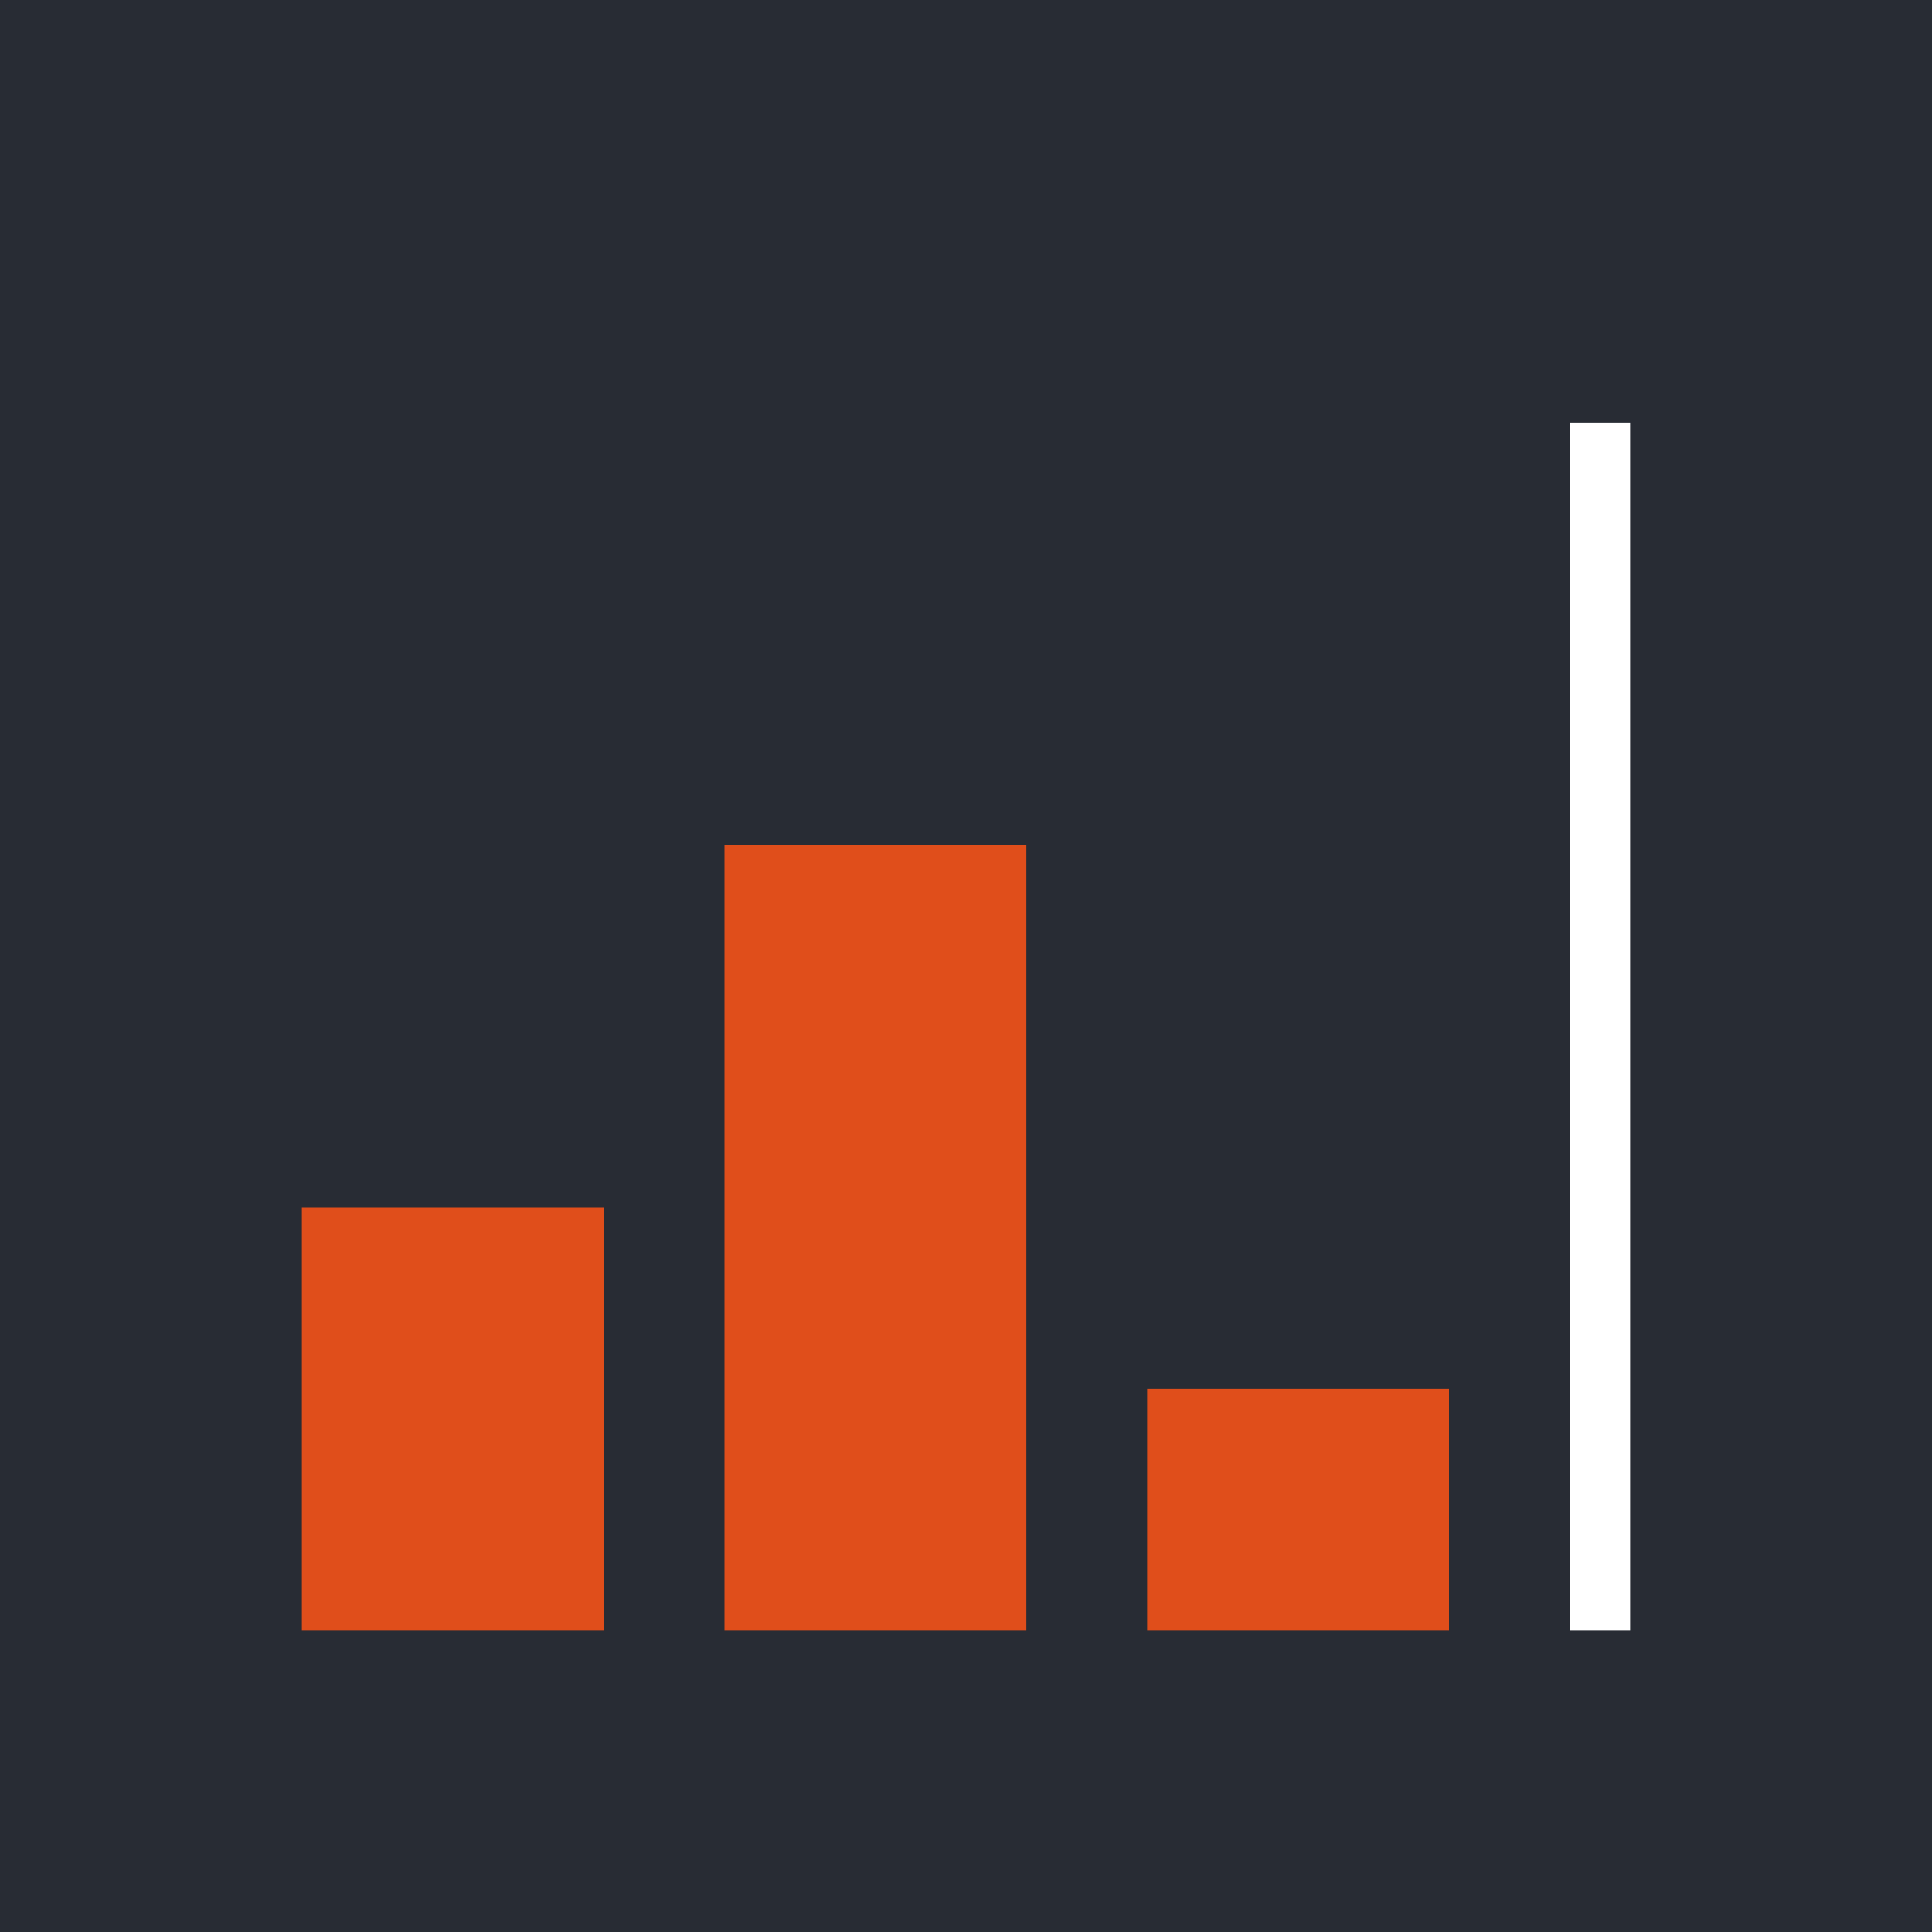
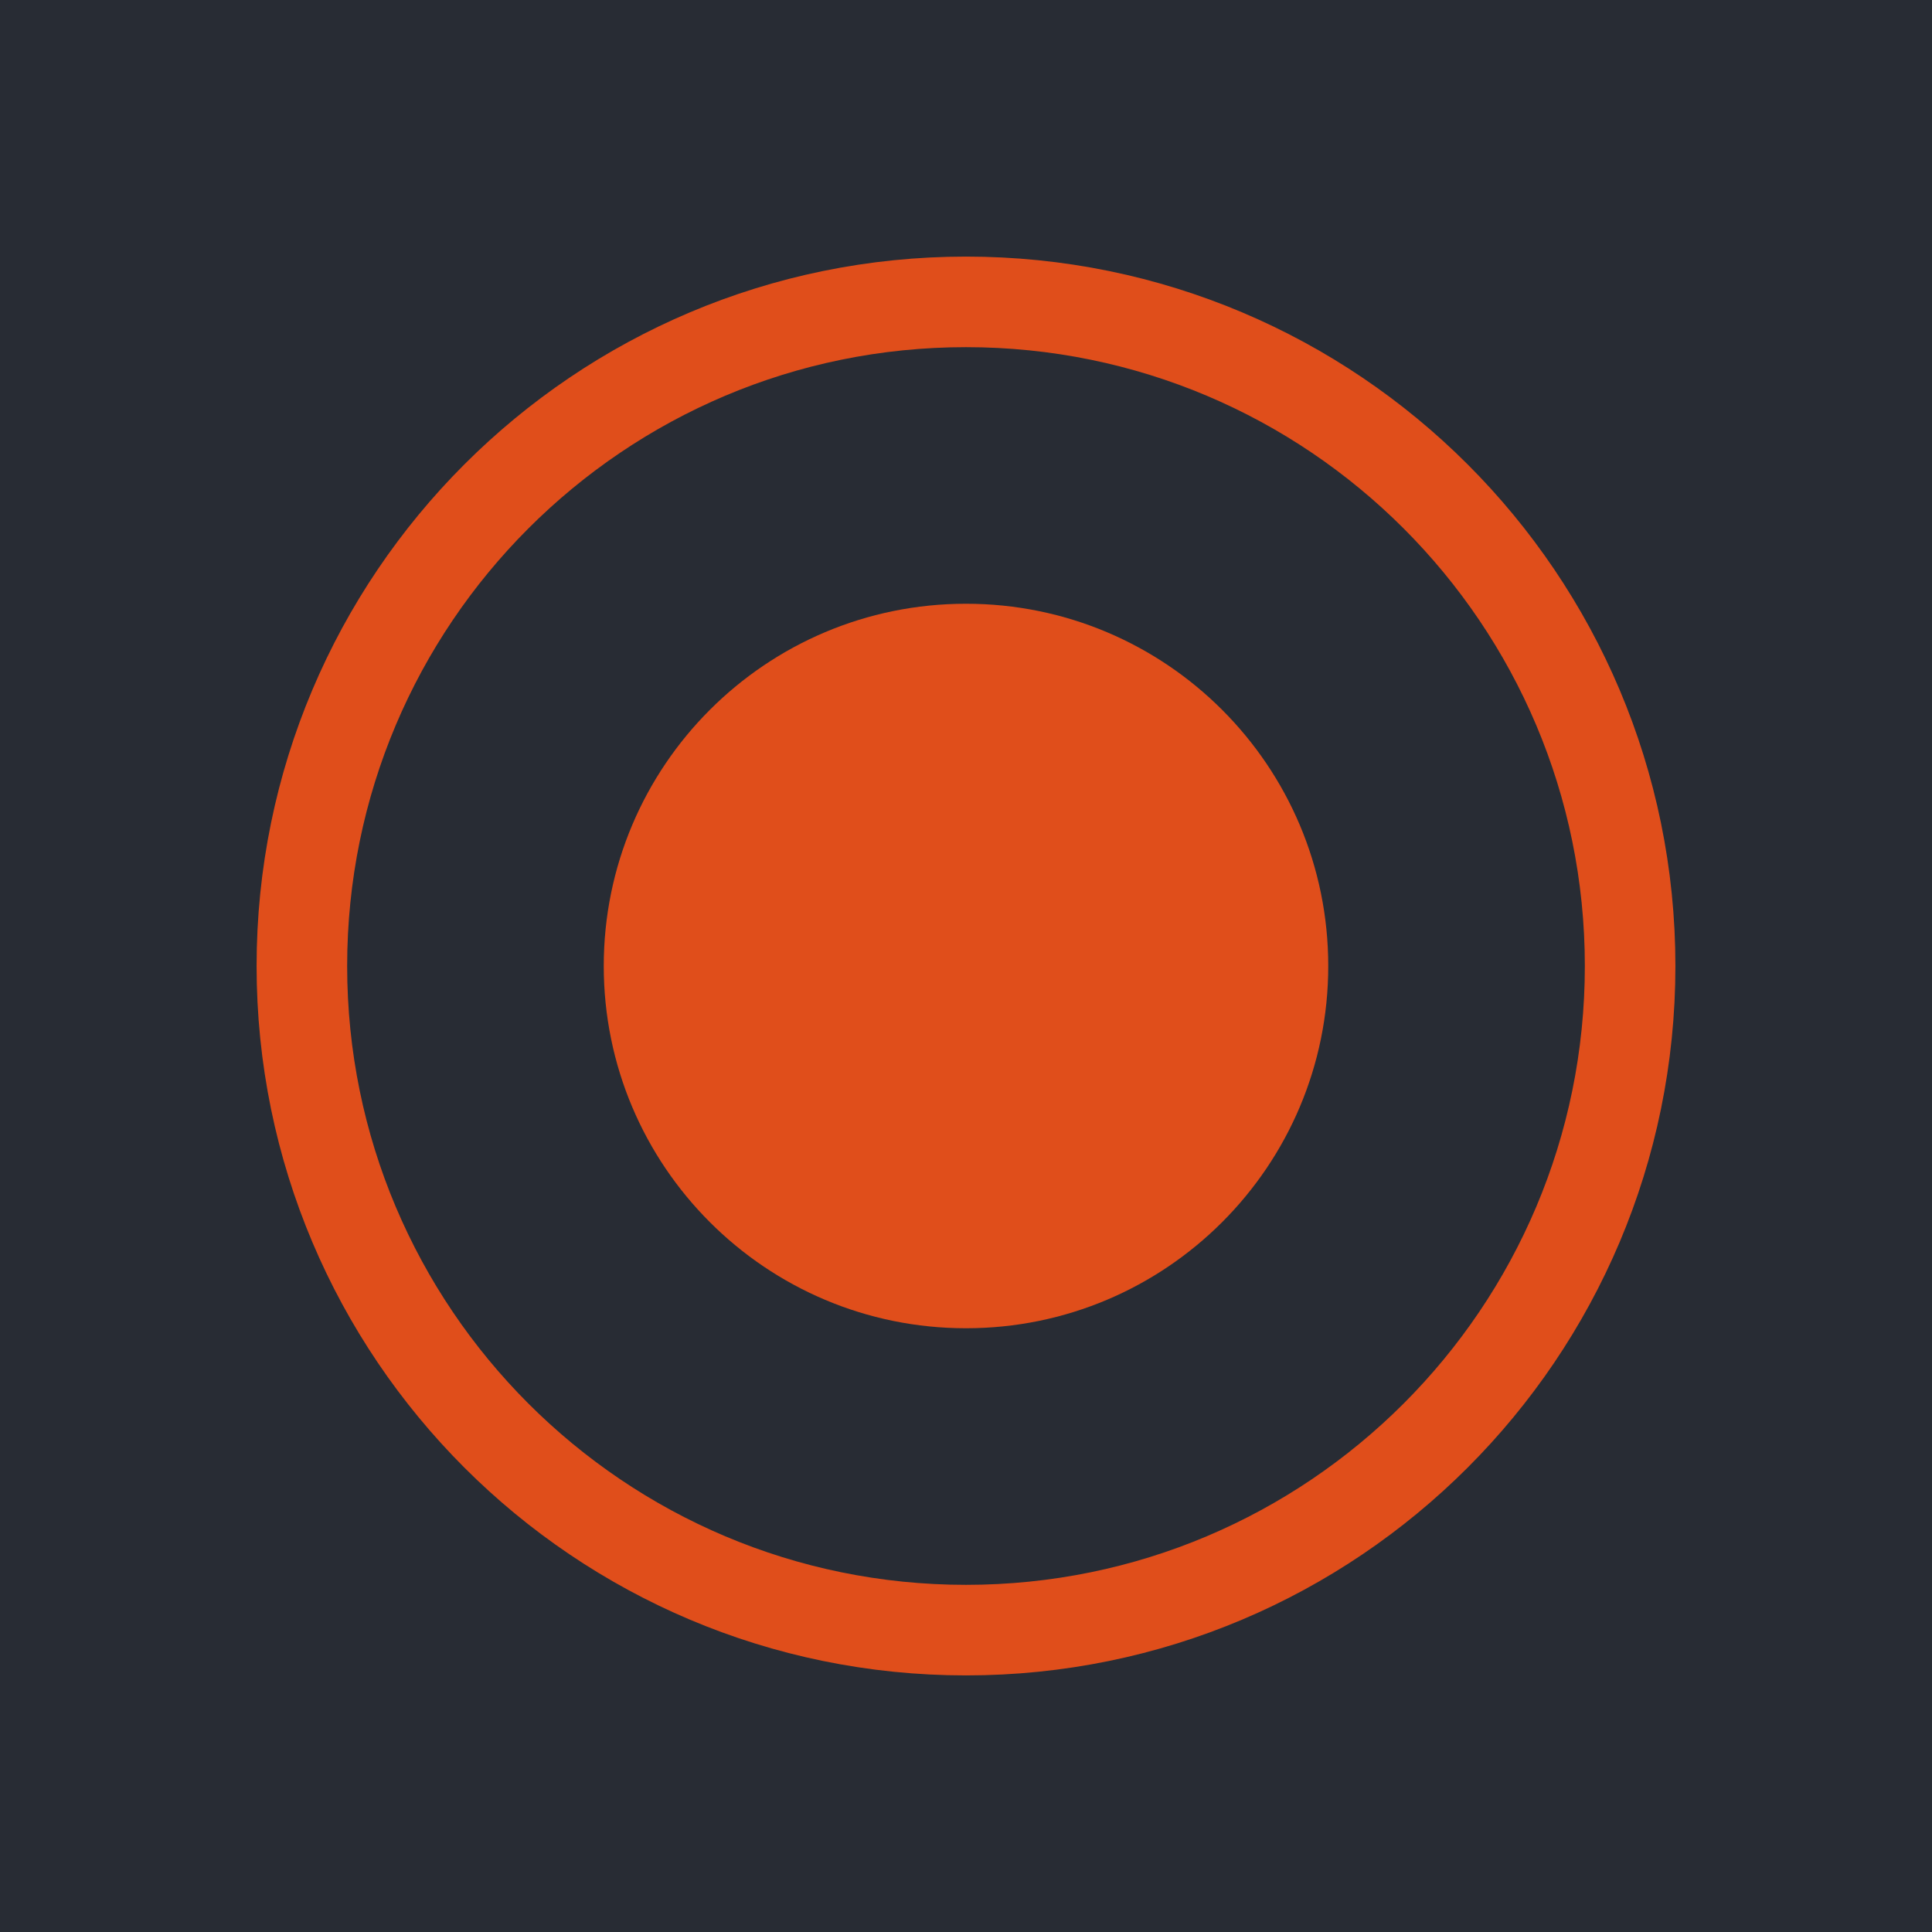
<svg xmlns="http://www.w3.org/2000/svg" viewBox="0 0 32 32">
  <rect width="32" height="32" fill="#282c34" />
-   <rect x="5" y="20" width="5" height="7" fill="#e04e1b" />
-   <rect x="12" y="14" width="5" height="13" fill="#e04e1b" />
-   <rect x="19" y="23" width="5" height="4" fill="#e04e1b" />
-   <rect x="26" y="7" width="1" height="20" fill="#ffffff" />
+   <circle cx="16" cy="16" r="11" fill="none" stroke="#e04e1b" stroke-width="1.5" />
+   <circle cx="16" cy="16" r="6" fill="#e04e1b" />
</svg>
